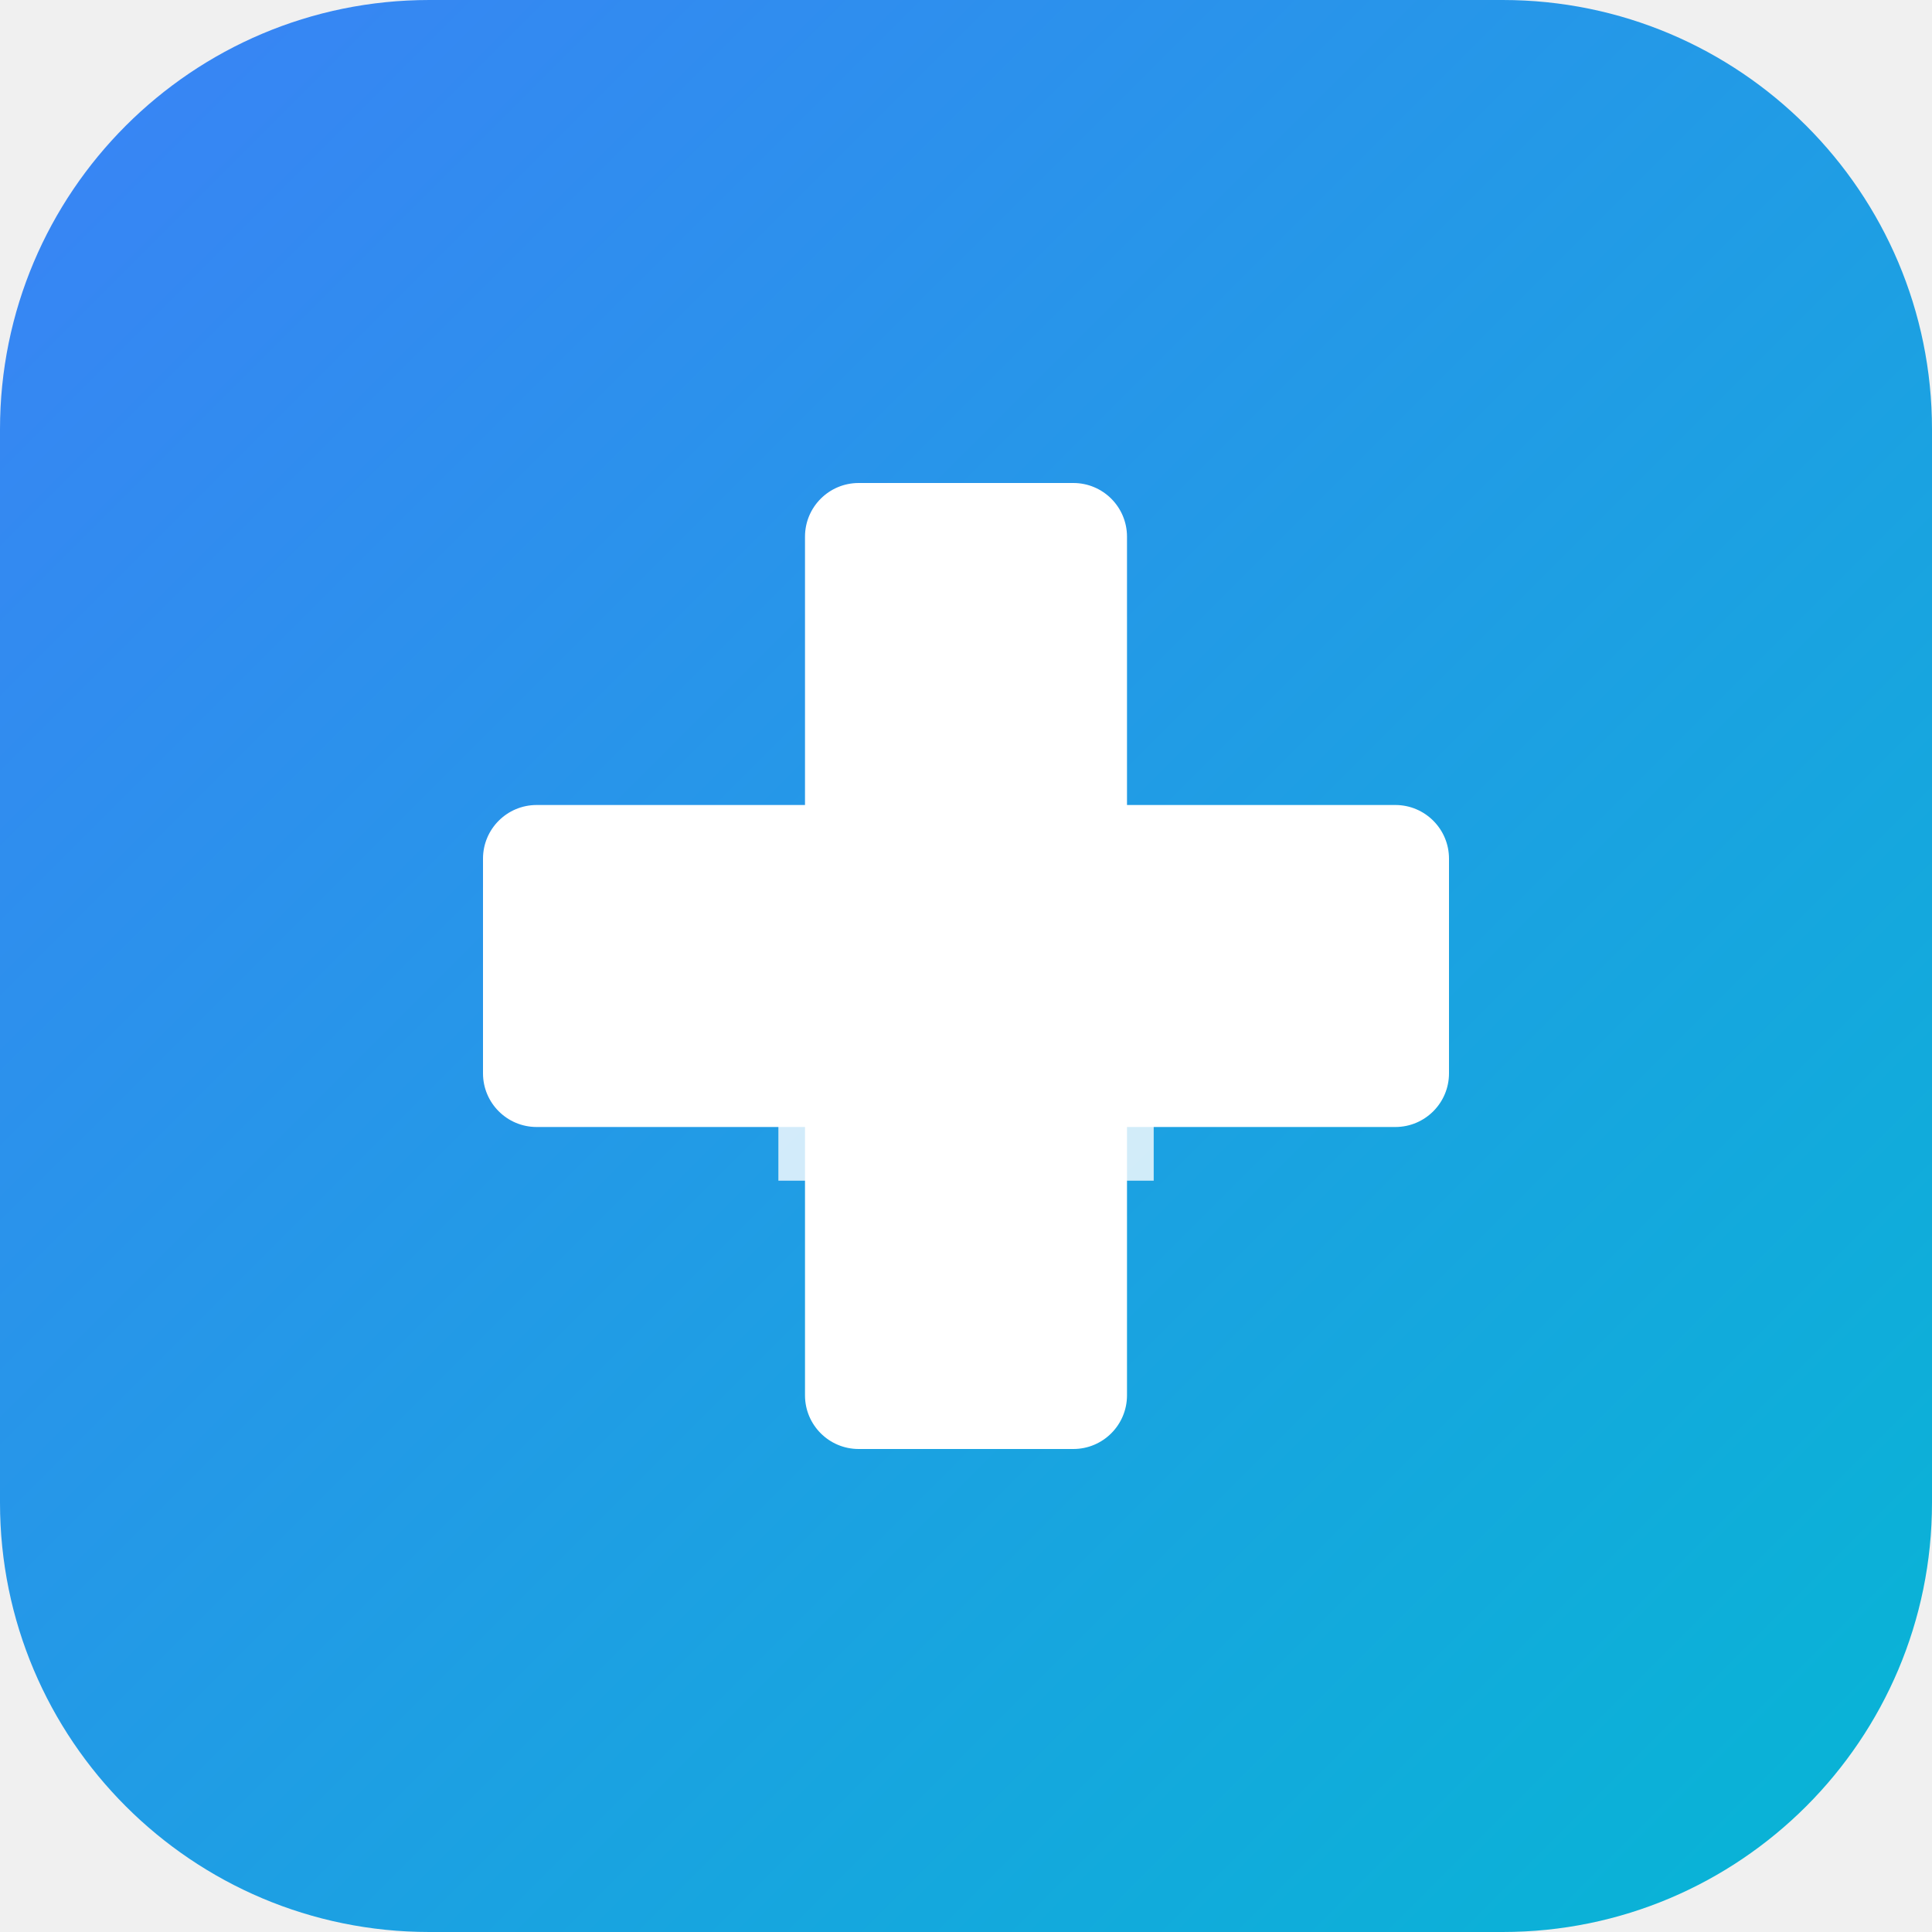
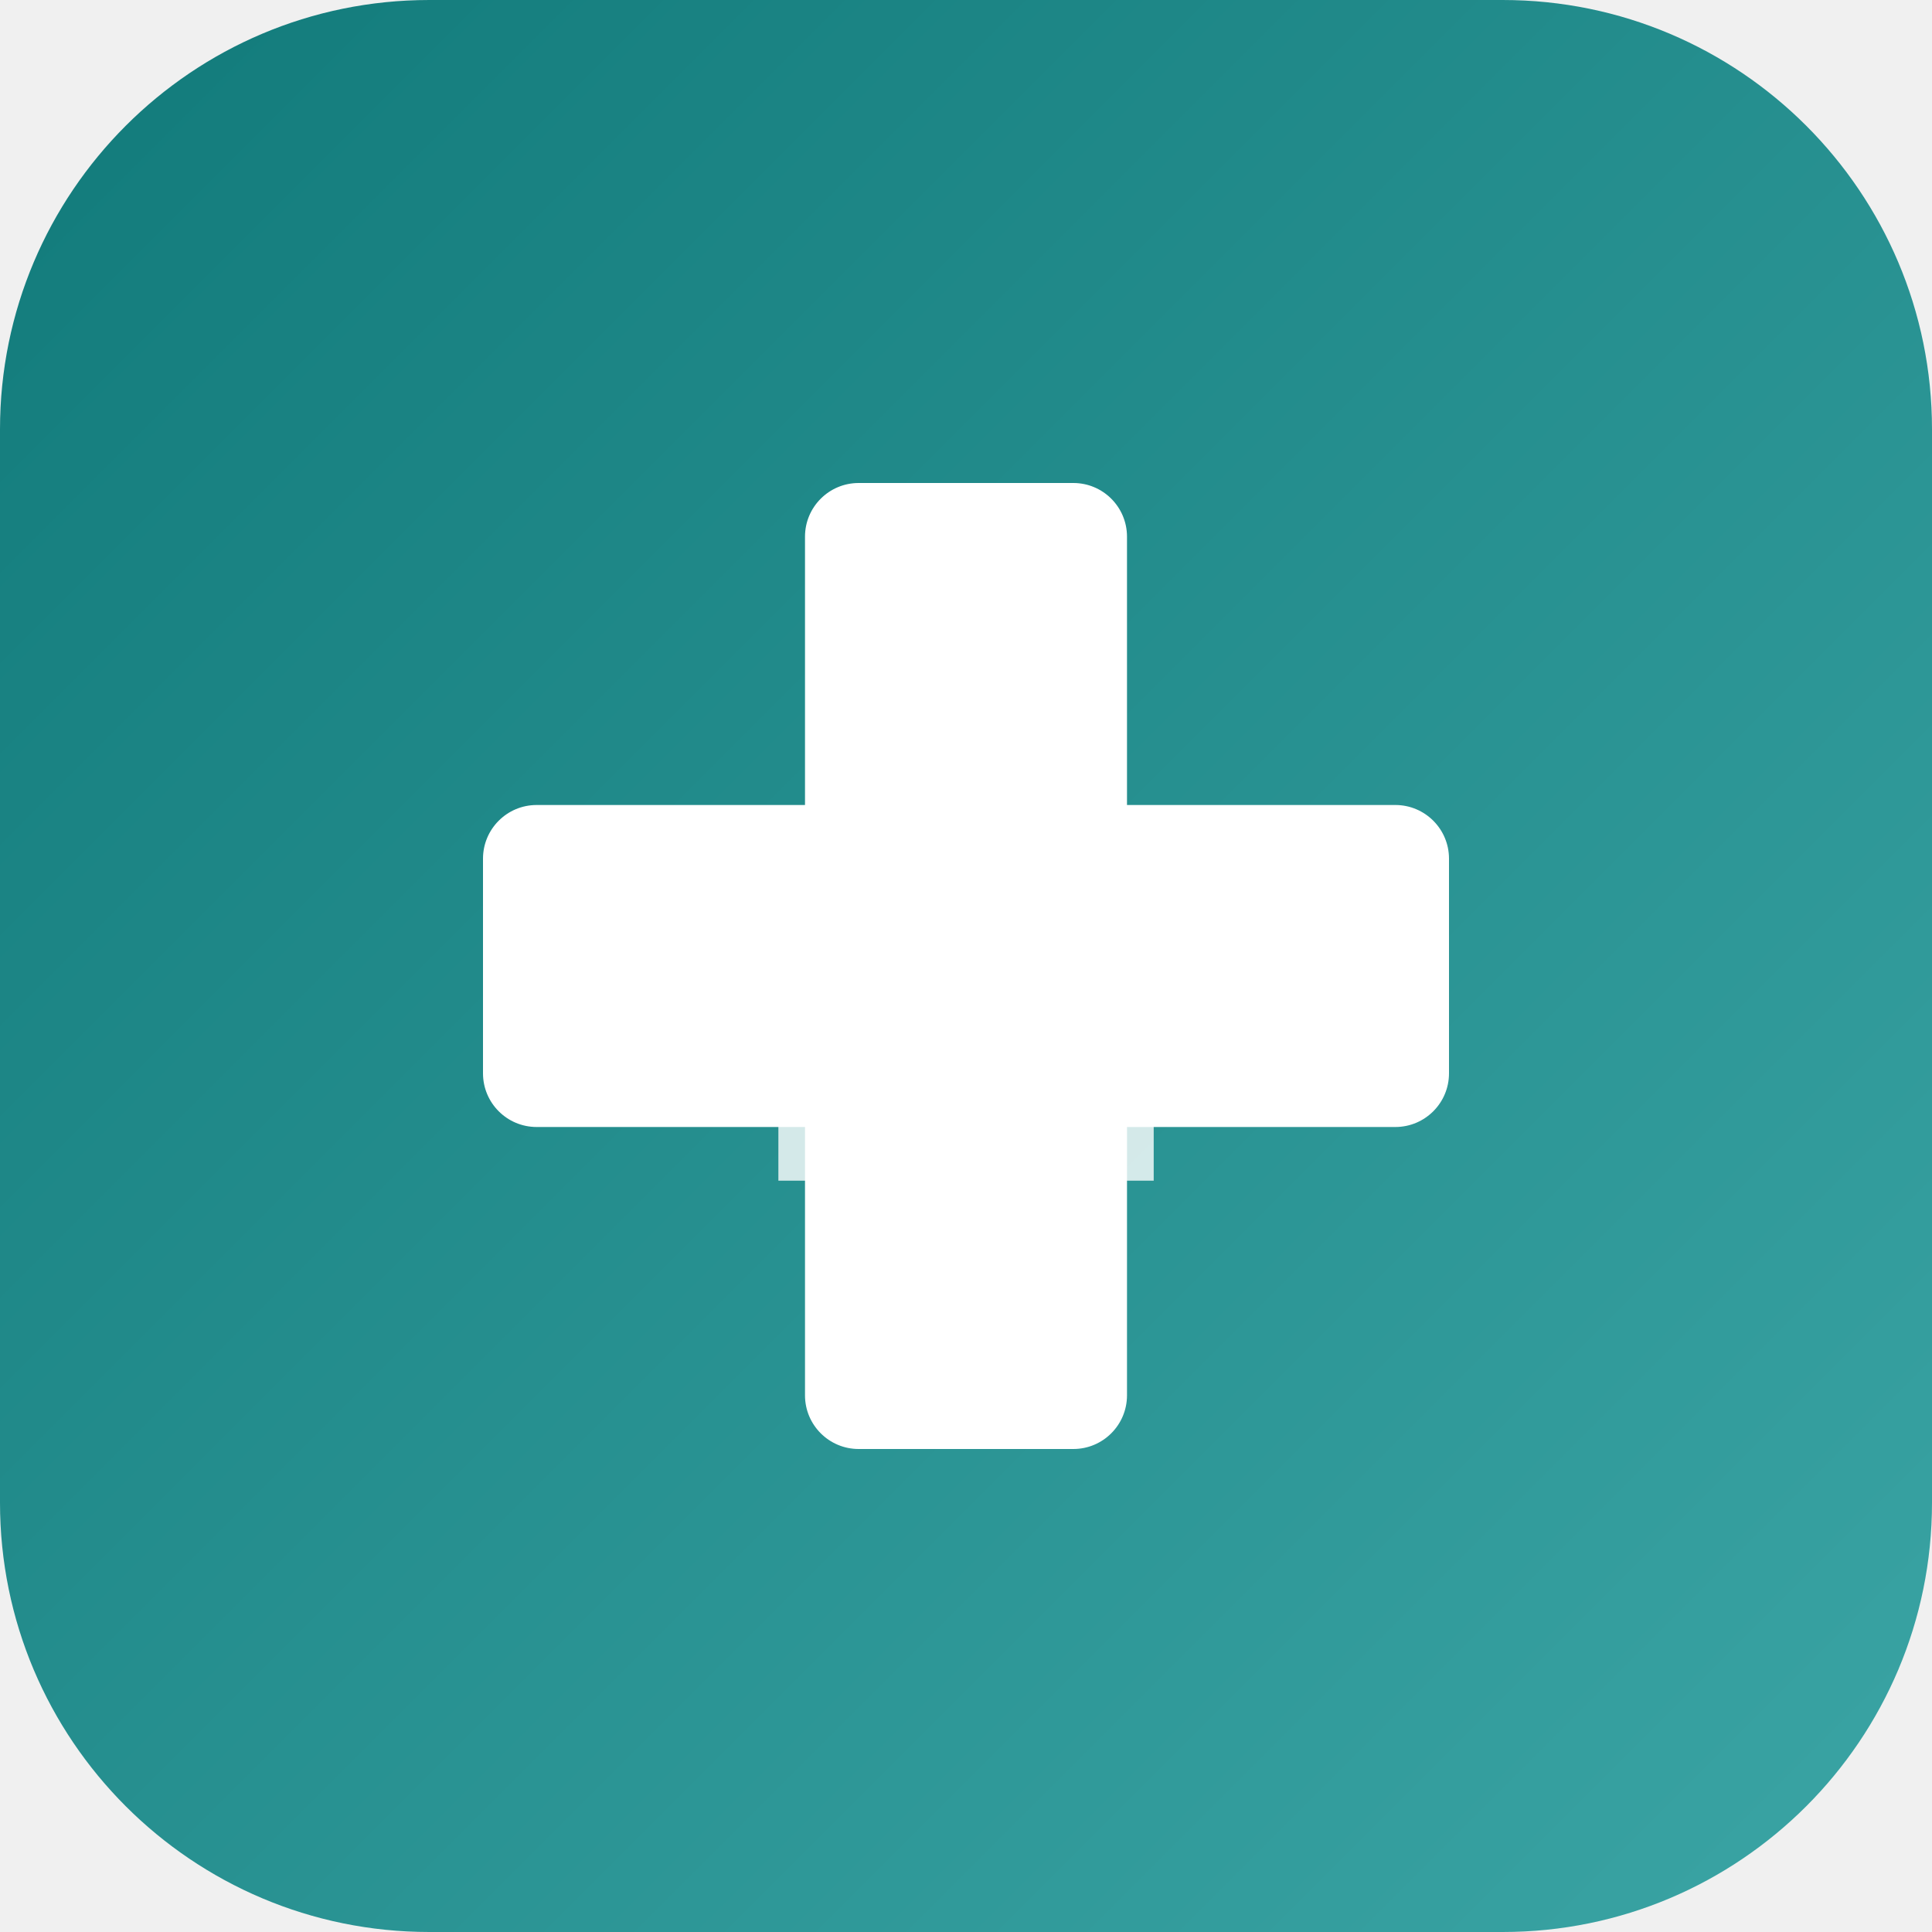
<svg xmlns="http://www.w3.org/2000/svg" width="180" height="180" viewBox="0 0 180 180" fill="none">
  <defs>
    <linearGradient id="appleGradient" x1="0%" y1="0%" x2="100%" y2="100%">
-       <stop offset="0%" style="stop-color:#3B82F6;stop-opacity:1" />
-       <stop offset="100%" style="stop-color:#06B6D4;stop-opacity:1" />
+       <stop offset="0%" style="stop-color:#117A7A;stop-opacity:1" />
+       <stop offset="100%" style="stop-color:#3BA5A5;stop-opacity:1" />
    </linearGradient>
  </defs>
  <rect width="180" height="180" rx="40" fill="url(#appleGradient)" />
  <rect x="75" y="45" width="30" height="90" rx="5" fill="white" />
  <rect x="45" y="75" width="90" height="30" rx="5" fill="white" />
  <text x="90" y="110" font-family="Arial, sans-serif" font-size="50" font-weight="900" fill="white" text-anchor="middle" opacity="0.8">M</text>
</svg>
